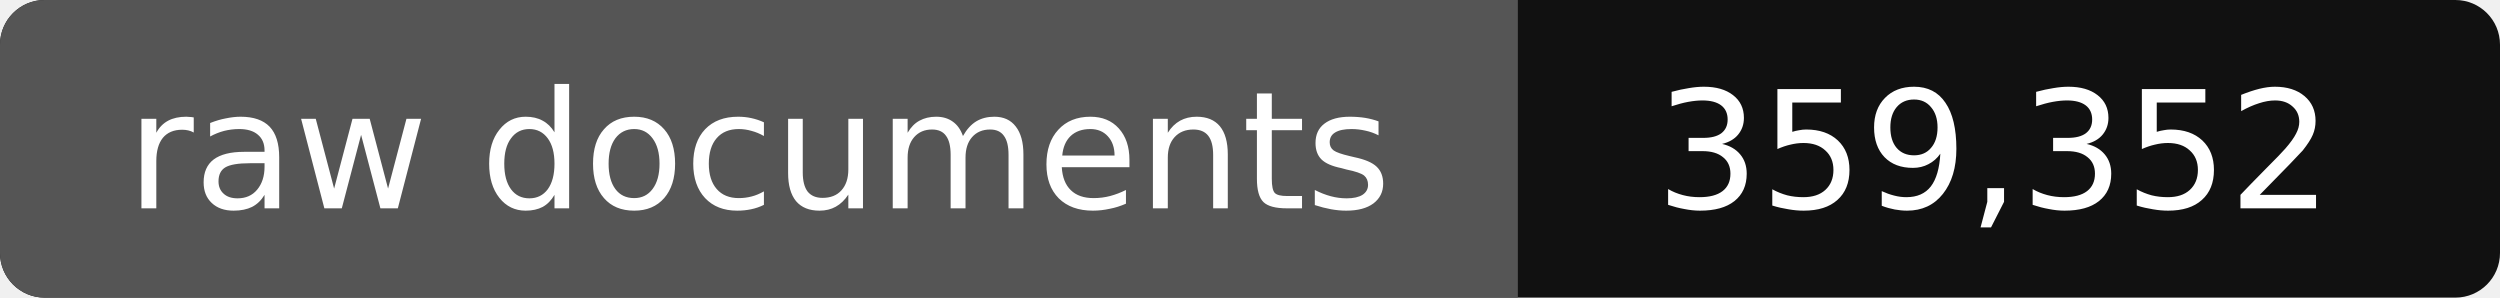
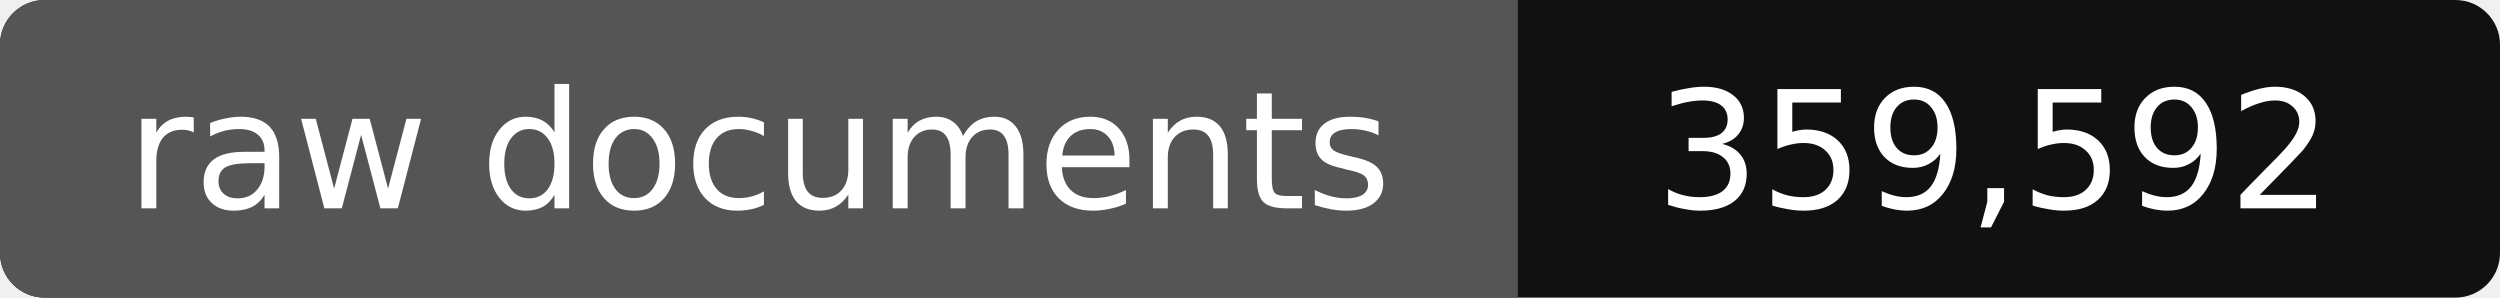
- <svg xmlns="http://www.w3.org/2000/svg" width="168" height="20" role="img" aria-label="raw documents: 359,352">
+ <svg xmlns="http://www.w3.org/2000/svg" width="168" height="20" role="img" aria-label="raw documents: 359,592">
  <rect width="168" height="20" rx="3" fill="#111" />
  <path fill="#555" d="M3 0h99v20H3a3 3 0 0 1-3-3V3a3 3 0 0 1 3-3z" />
  <g fill="#fff" text-anchor="middle" font-family="Verdana,DejaVu Sans,sans-serif" font-size="11">
    <text x="51" y="14">raw documents</text>
-     <text x="134" y="14">359,352</text>
+     <text x="134" y="14">359,592</text>
  </g>
</svg>
